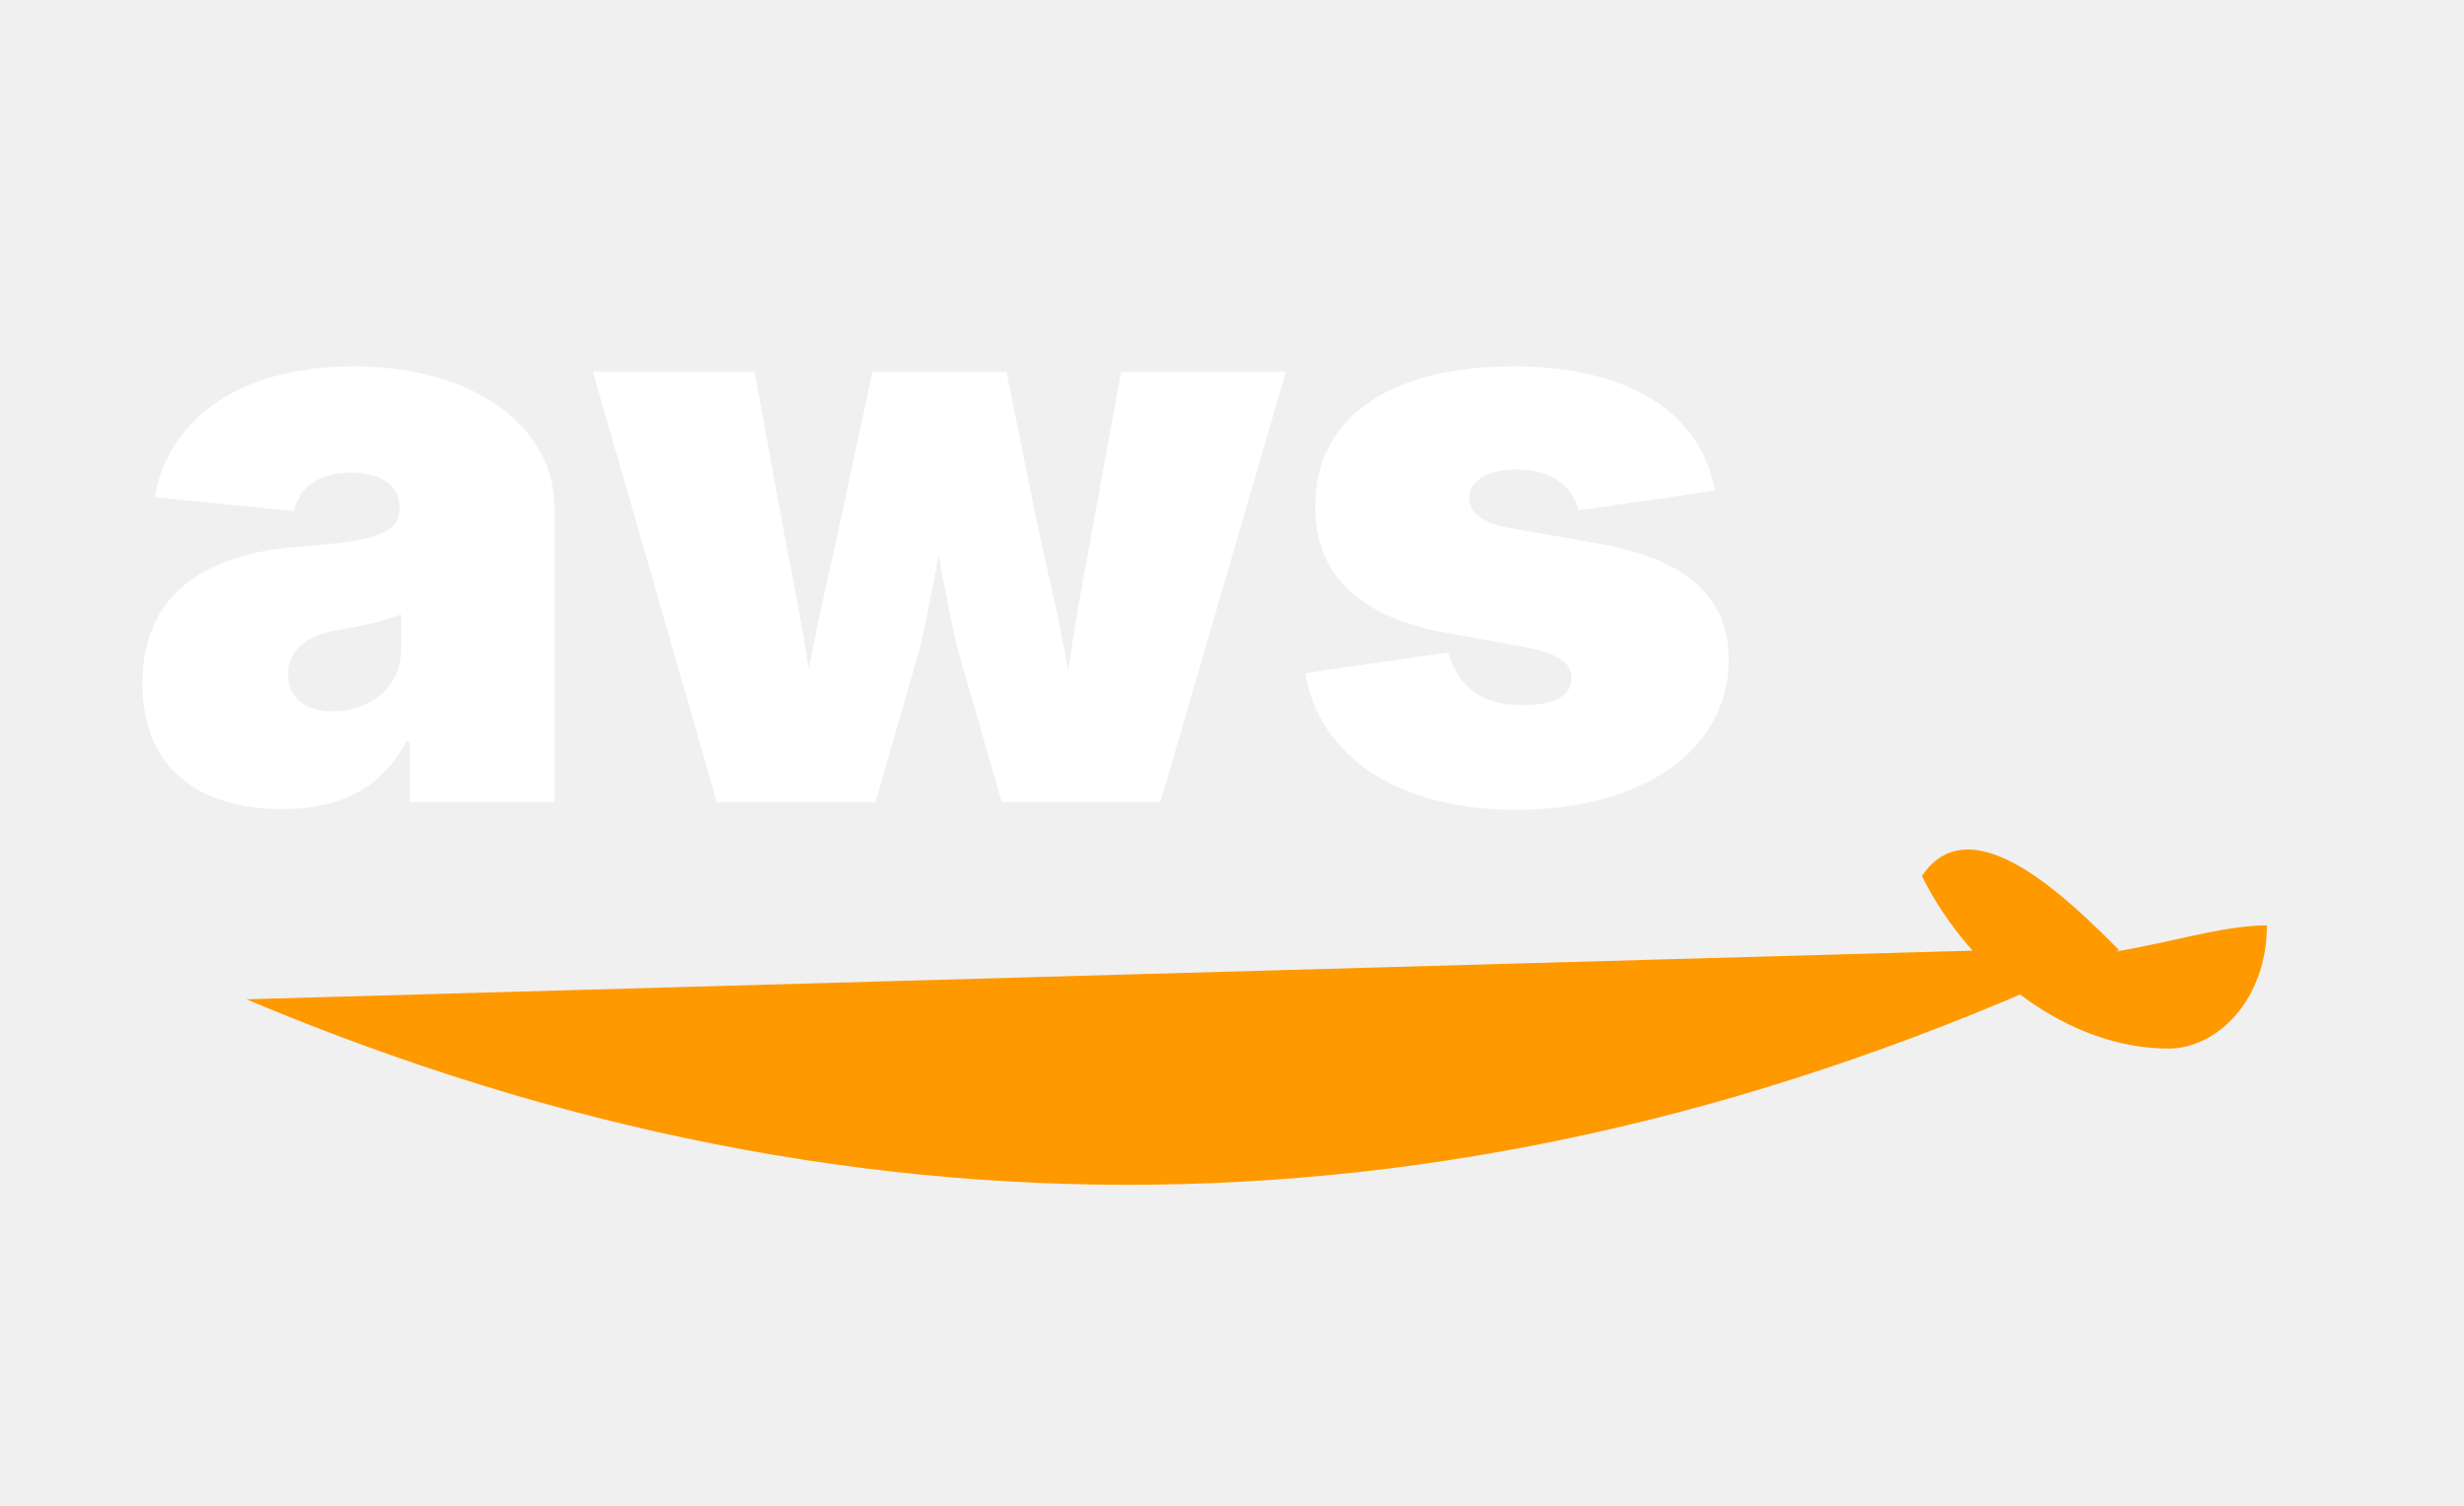
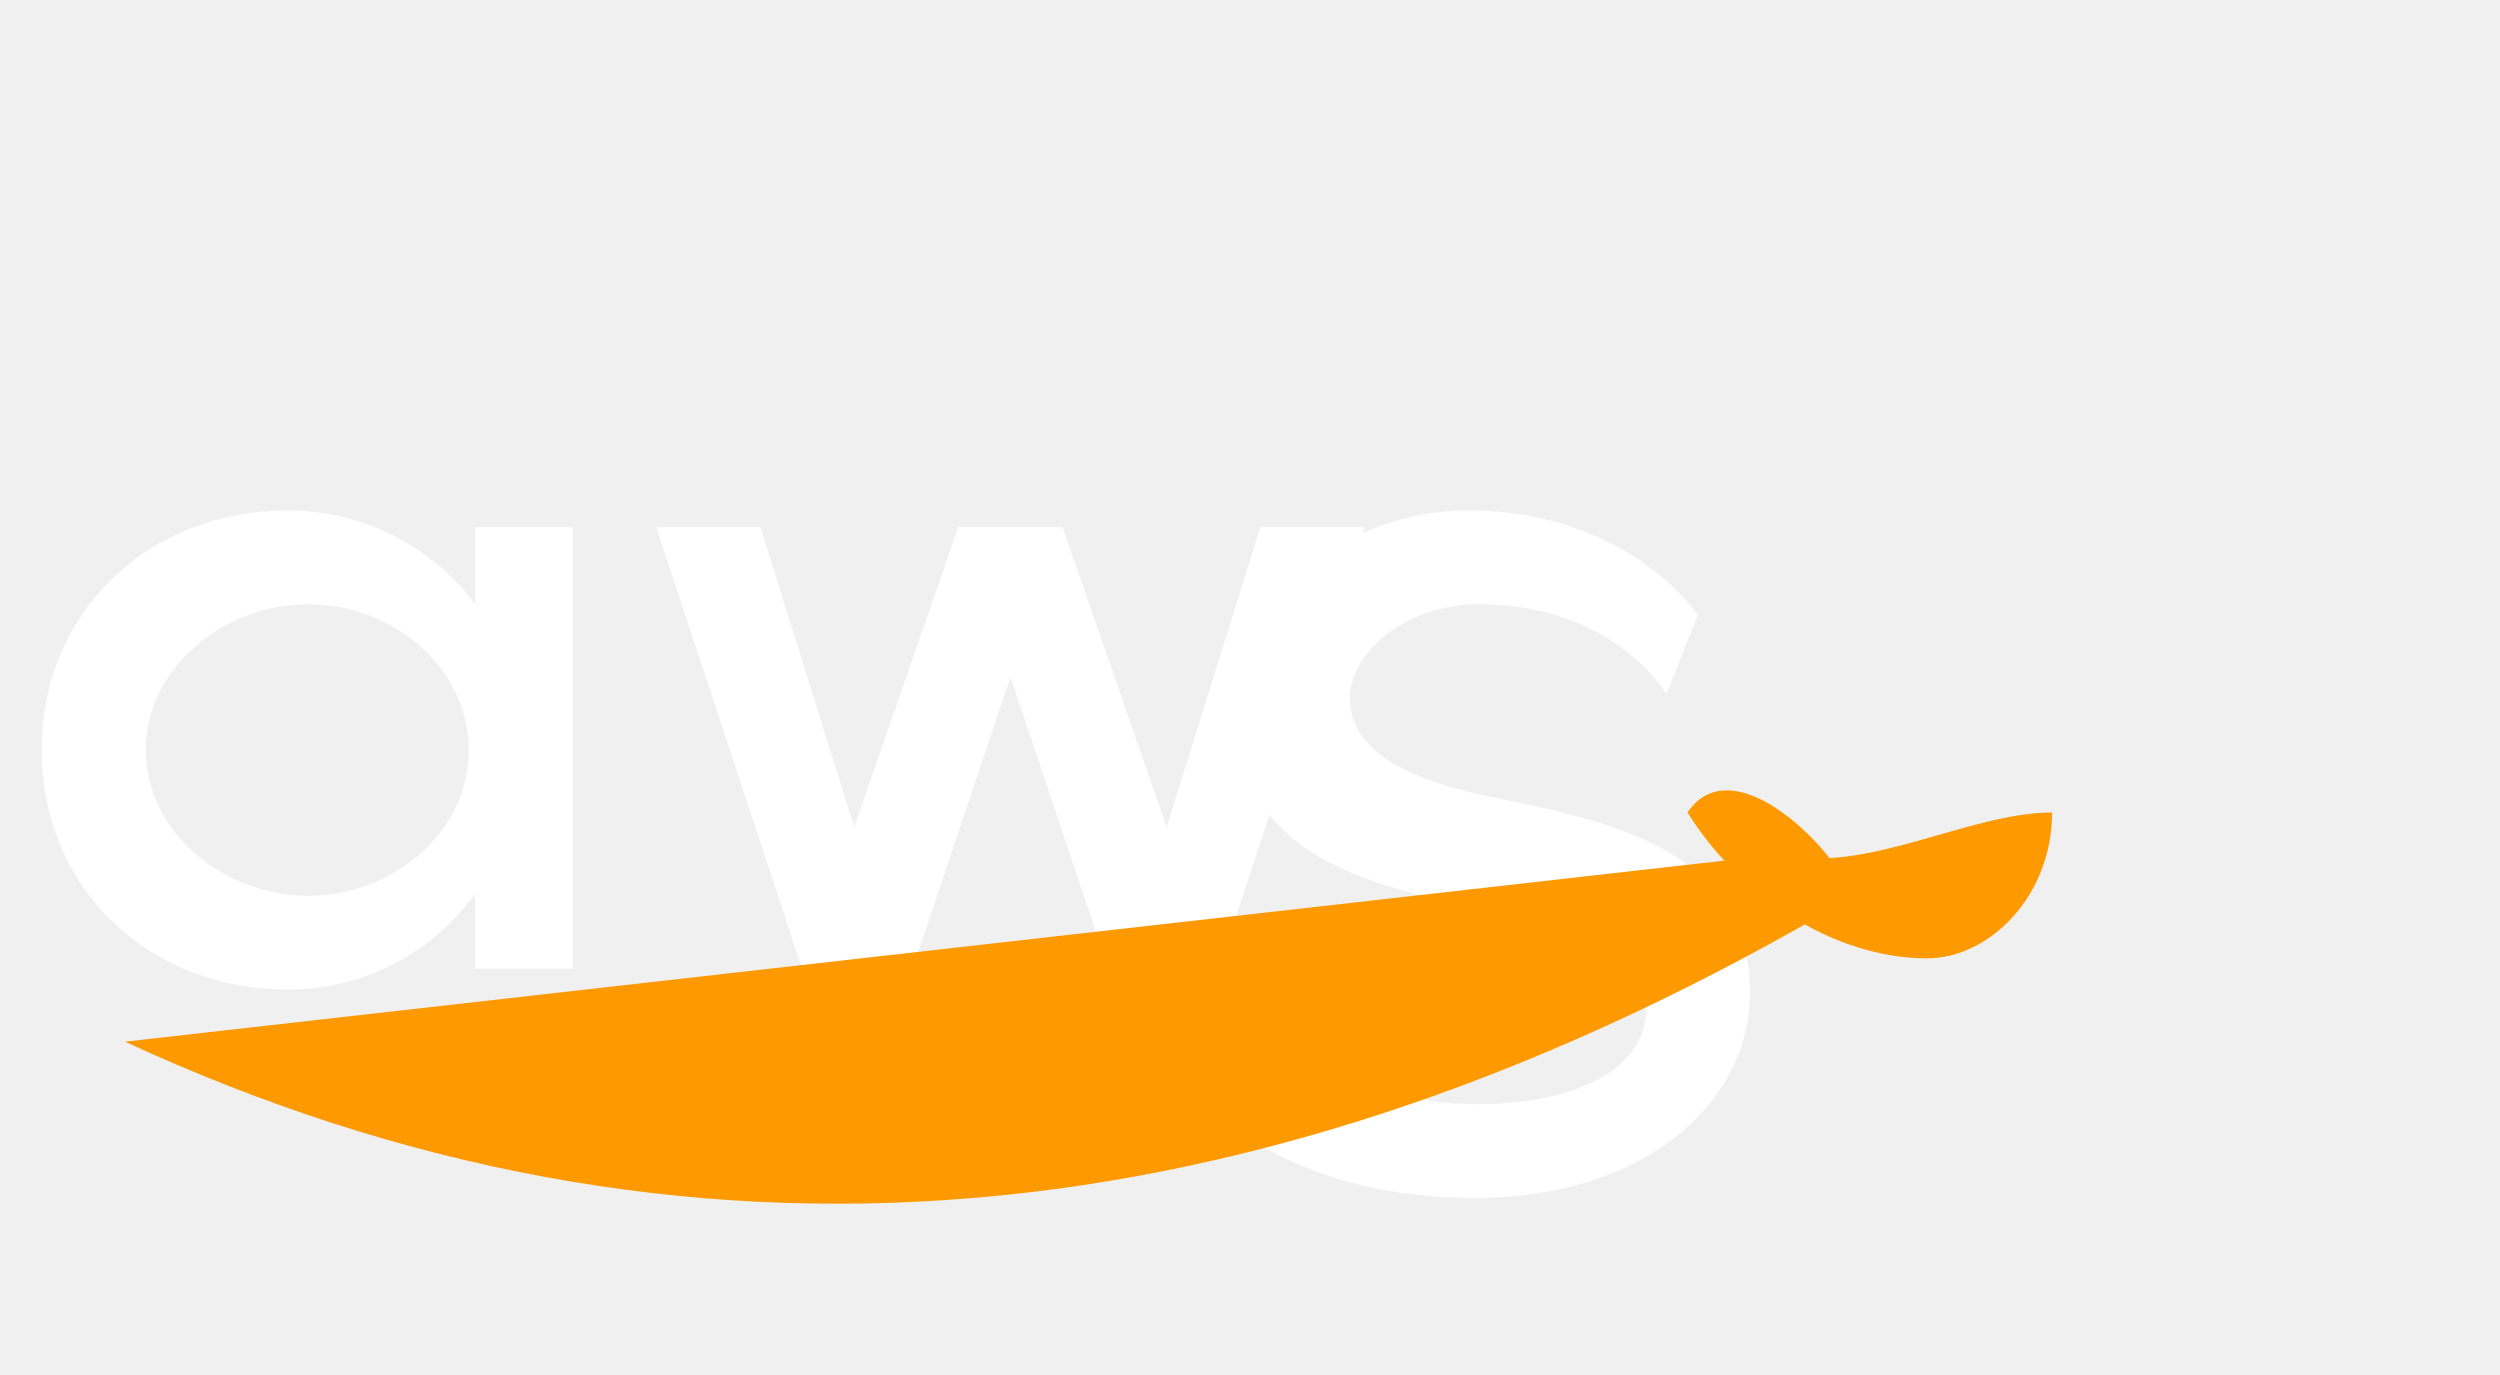
- <svg xmlns="http://www.w3.org/2000/svg" viewBox="0 0 100 60" width="36" height="22">
-   <text x="5" y="32" font-family="'Outfit', 'Inter', sans-serif" font-weight="900" font-size="32" fill="#FFFFFF">aws</text>
-   <path fill="#FF9900" d="M 10 40 Q 48 56 86 38 C 84 36 80 32 78 35 C 80 39 84 42 88 42 C 90 42 92 40 92 37 C 89 37 85 39 81 38 Z" />
+ <svg xmlns="http://www.w3.org/2000/svg" viewBox="0 0 120 65" width="40" height="22">
+   <g fill="#FFFFFF">
+     <path d="M 13.8 24 C 7.2 24 2 28.8 2 35.5 C 2 42.2 7.2 47 13.8 47 C 17.5 47 20.8 45.2 22.8 42.4 L 22.8 46 L 27.5 46 L 27.5 24.8 L 22.8 24.8 L 22.8 28.5 C 20.8 25.8 17.5 24 13.8 24 Z M 14.8 42.5 C 10.8 42.5 7 39.5 7 35.5 C 7 31.5 10.8 28.5 14.8 28.5 C 18.8 28.5 22.5 31.5 22.5 35.5 C 22.5 39.5 18.8 42.5 14.8 42.5 Z" />
+     <path d="M 31.5 24.8 L 38.5 46 L 43.8 46 L 48.5 32 L 53.2 46 L 58.5 46 L 65.5 24.8 L 60.5 24.8 L 56 39.2 L 51 24.8 L 46 24.8 L 41 39.2 L 36.5 24.8 Z" />
+     <path d="M 81.5 29 C 79.2 26 75.2 24 70.5 24 C 64.5 24 59.5 28.2 59.5 34 C 59.5 40.5 65.5 42 71.5 43.2 C 76.5 44.2 79 45.5 79 48 C 79 50.5 76.2 52.5 70.8 52.5 C 65.2 52.5 61 49.5 59 45.2 L 54.8 48.5 C 57.5 53.8 63.2 57 70.8 57 C 79.2 57 84 52.2 84 47.2 C 84 40.5 77.8 39 71.8 37.8 C 66.8 36.8 64.8 35.2 64.8 33 C 64.8 30.8 67.5 28.5 71 28.5 C 75 28.5 78.2 30.2 80 32.8 Z" />
+   </g>
+   <path fill="#FF9900" d="M 6 49.5 Q 46 68 89 42.5 C 87.5 39.5 83 35.5 81 38.5 C 83.5 42.5 88 45.5 92.5 45.5 C 95.5 45.5 98.5 42.5 98.5 38.5 C 94.5 38.5 89.5 41.5 85.5 40.5 Z" />
</svg>
